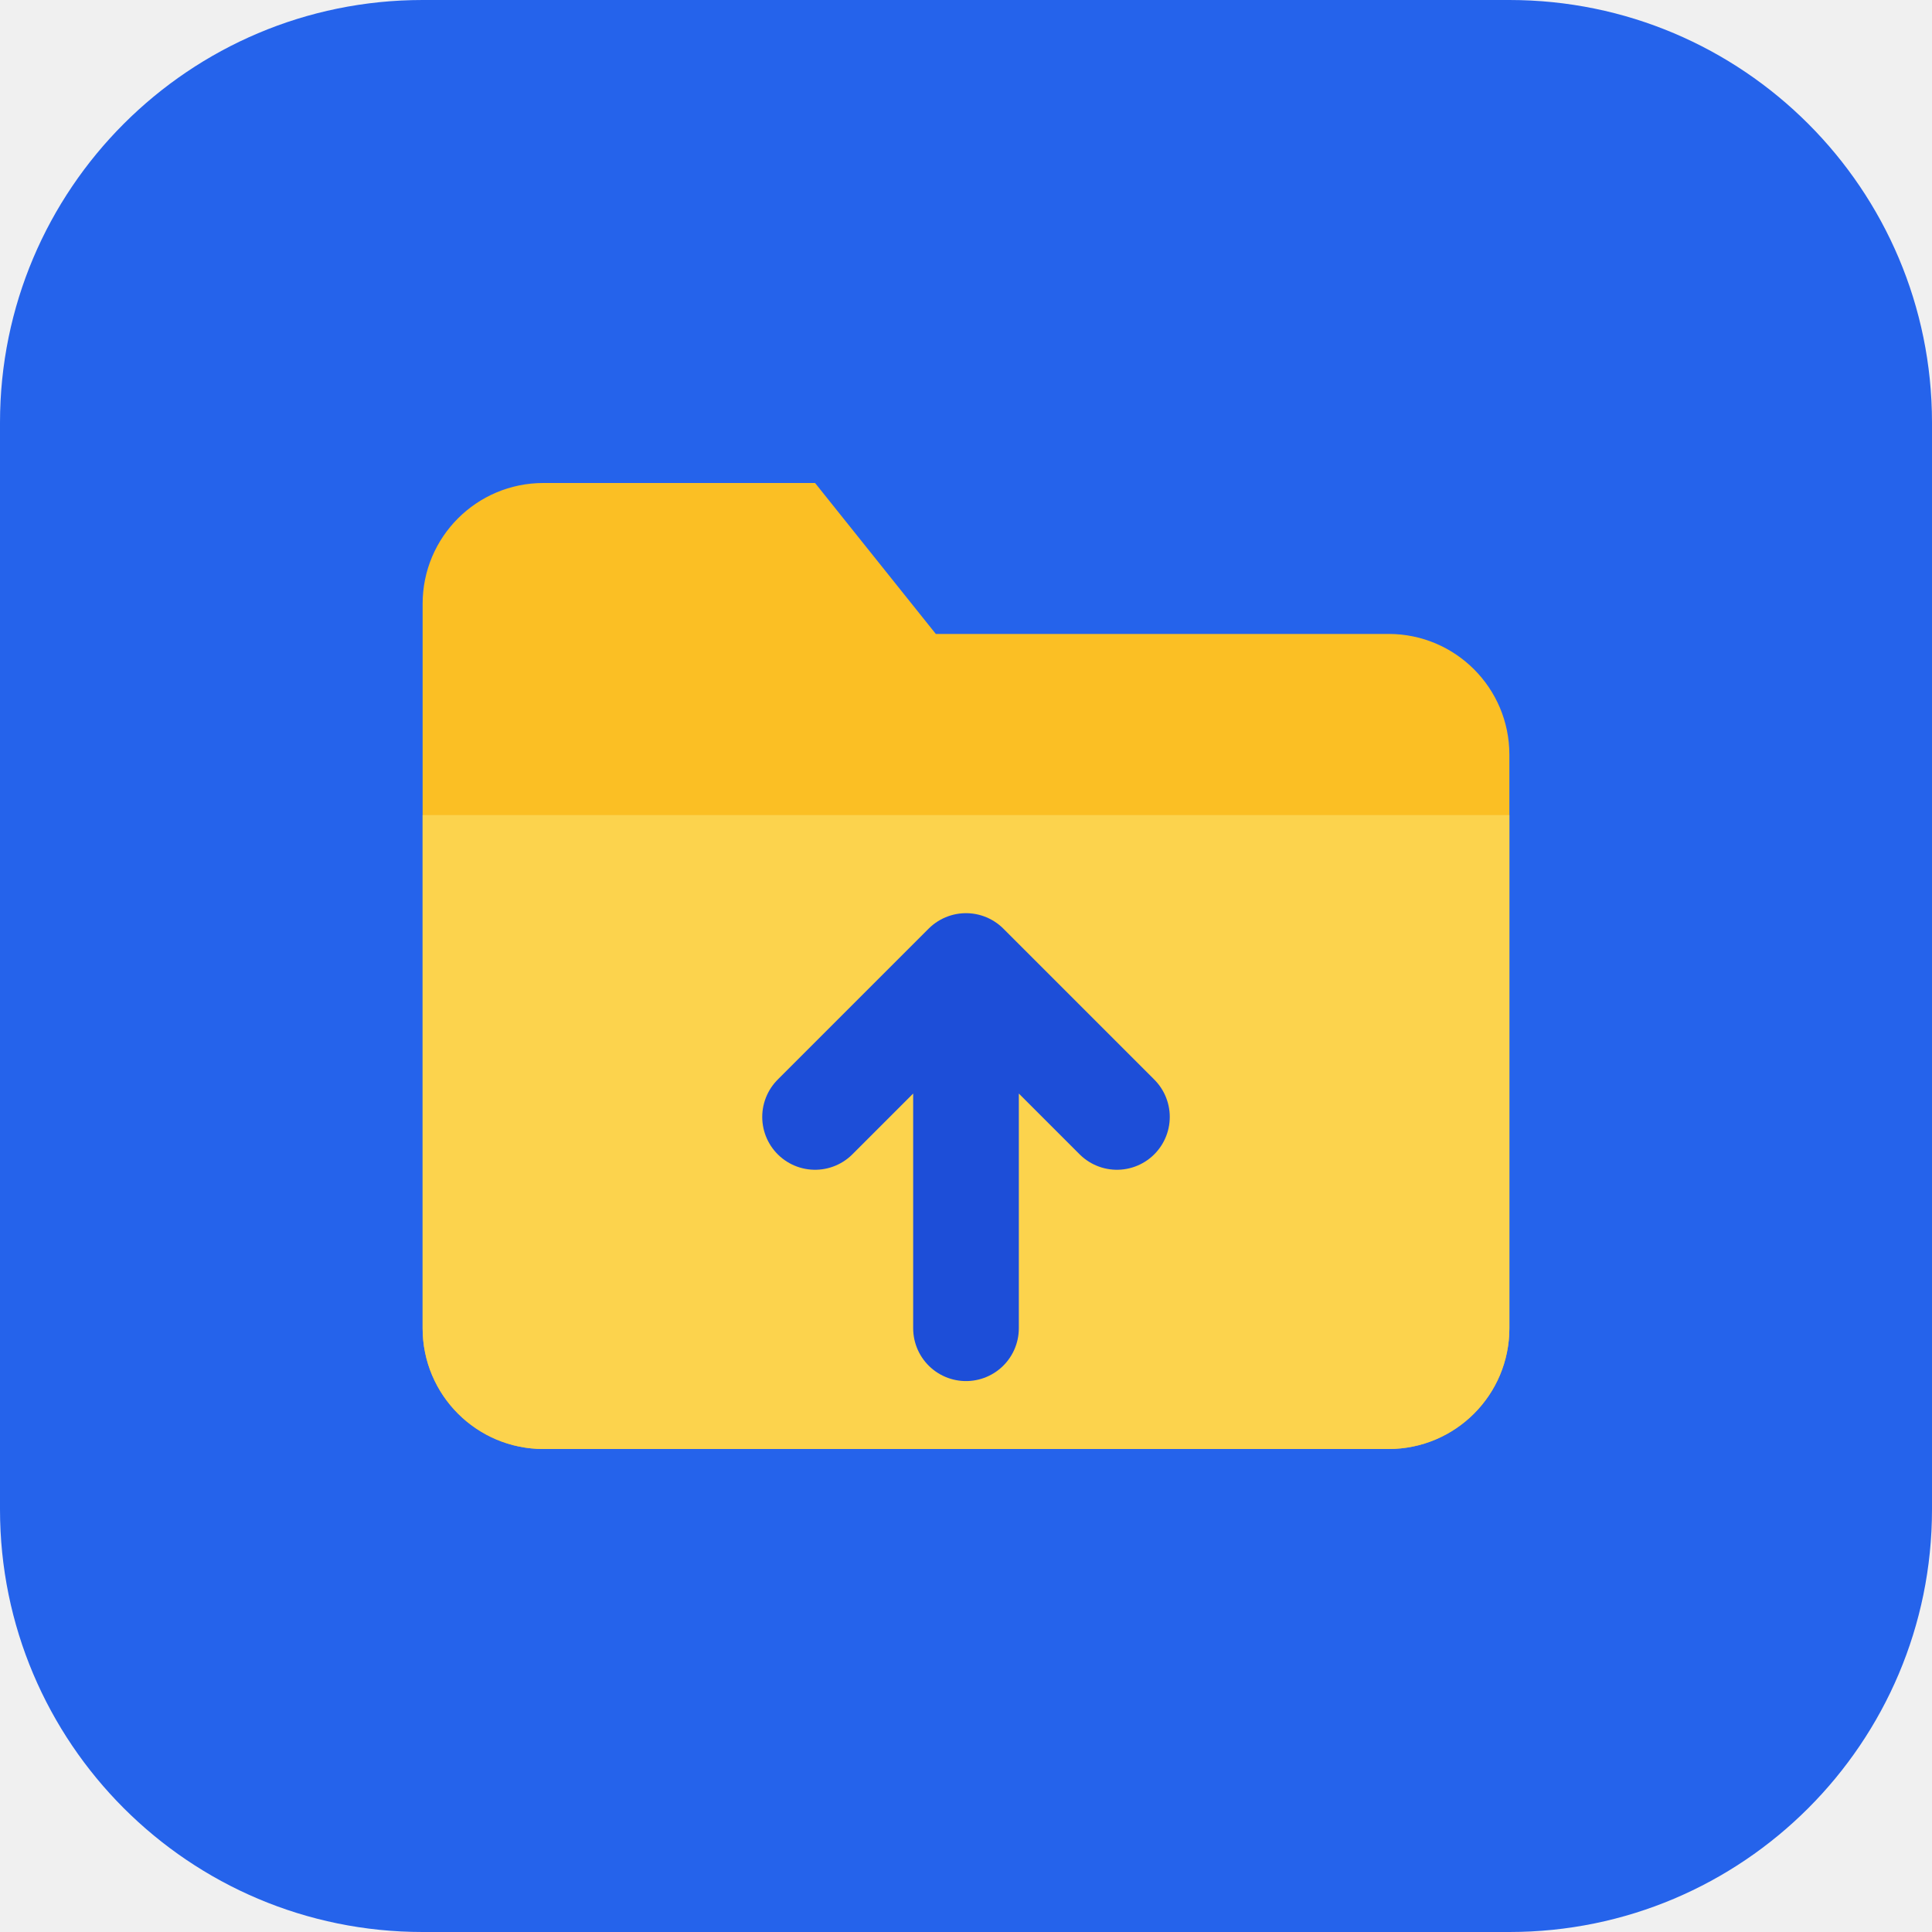
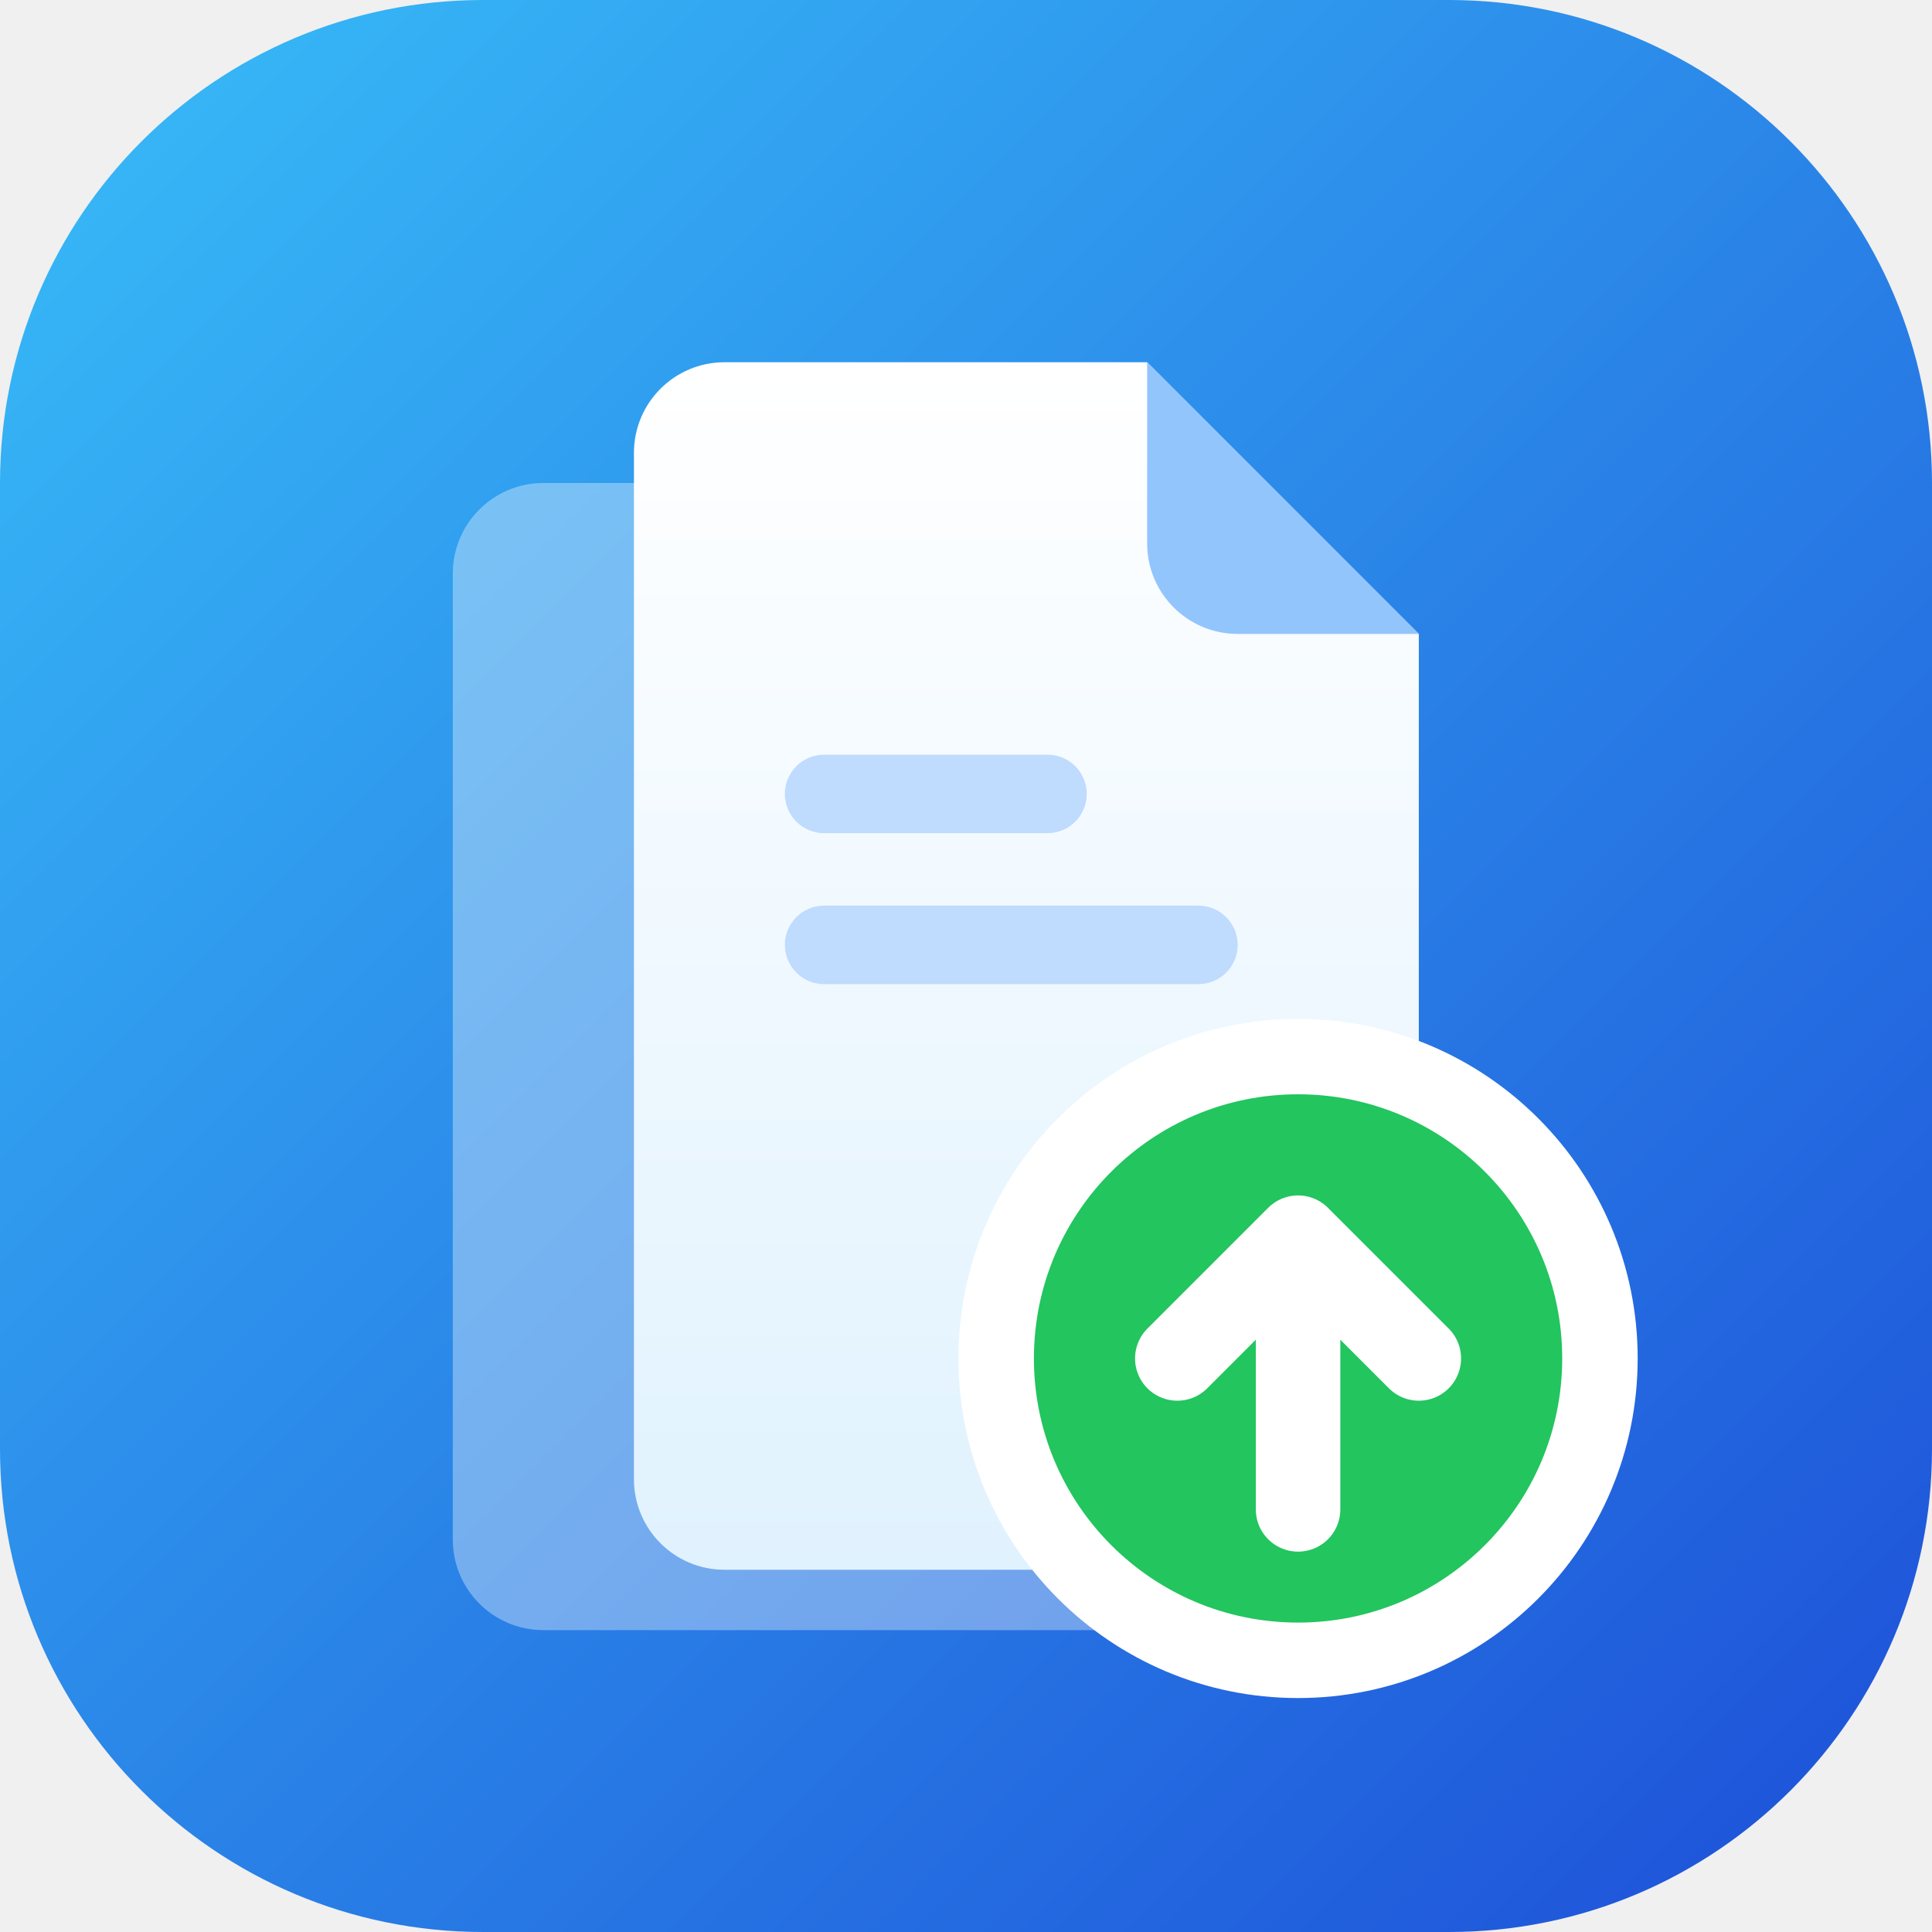
<svg xmlns="http://www.w3.org/2000/svg" viewBox="0 0 64 64">
-   <rect width="64" height="64" rx="14" fill="#2563eb" />
-   <path d="M14 20a4 4 0 0 1 4-4h9l4 5h15a4 4 0 0 1 4 4v19a4 4 0 0 1-4 4H18a4 4 0 0 1-4-4z" fill="#fbbf24" />
-   <path d="M14 27h36v17a4 4 0 0 1-4 4H18a4 4 0 0 1-4-4z" fill="#fcd34d" />
-   <path d="M32 44V32m-5 5 5-5 5 5" stroke="#1d4ed8" stroke-width="3.5" fill="none" stroke-linecap="round" stroke-linejoin="round" />
+   <defs>
+     <linearGradient id="g" x1="0" y1="0" x2="1" y2="1">
+       <stop offset="0" stop-color="#38bdf8" />
+       <stop offset="1" stop-color="#1d4ed8" />
+     </linearGradient>
+     <linearGradient id="h" x1="0" y1="0" x2="0" y2="1">
+       <stop offset="0" stop-color="#ffffff" />
+       <stop offset="1" stop-color="#e0f2fe" />
+     </linearGradient>
+   </defs>
+   <rect width="64" height="64" rx="16" fill="url(#g)" />
+   <path d="M22 13h15l9 9v26a3 3 0 0 1-3 3H22a3 3 0 0 1-3-3V16a3 3 0 0 1 3-3z" fill="#ffffff" opacity=".35" transform="translate(-4 3)" />
+   <path d="M24 12h14l9 9v28a3 3 0 0 1-3 3H24a3 3 0 0 1-3-3V15a3 3 0 0 1 3-3z" fill="url(#h)" />
+   <path d="M38 12v6a3 3 0 0 0 3 3h6z" fill="#93c5fd" />
+   <rect x="26" y="25" width="10" height="2.6" rx="1.3" fill="#bfdbfe" />
+   <rect x="26" y="30" width="15" height="2.6" rx="1.3" fill="#bfdbfe" />
+   <circle cx="43" cy="45" r="10" fill="#22c55e" stroke="#fff" stroke-width="2.5" />
+   <path d="M43 50v-9m-4 4 4-4 4 4" stroke="#fff" stroke-width="2.8" fill="none" stroke-linecap="round" stroke-linejoin="round" />
</svg>
